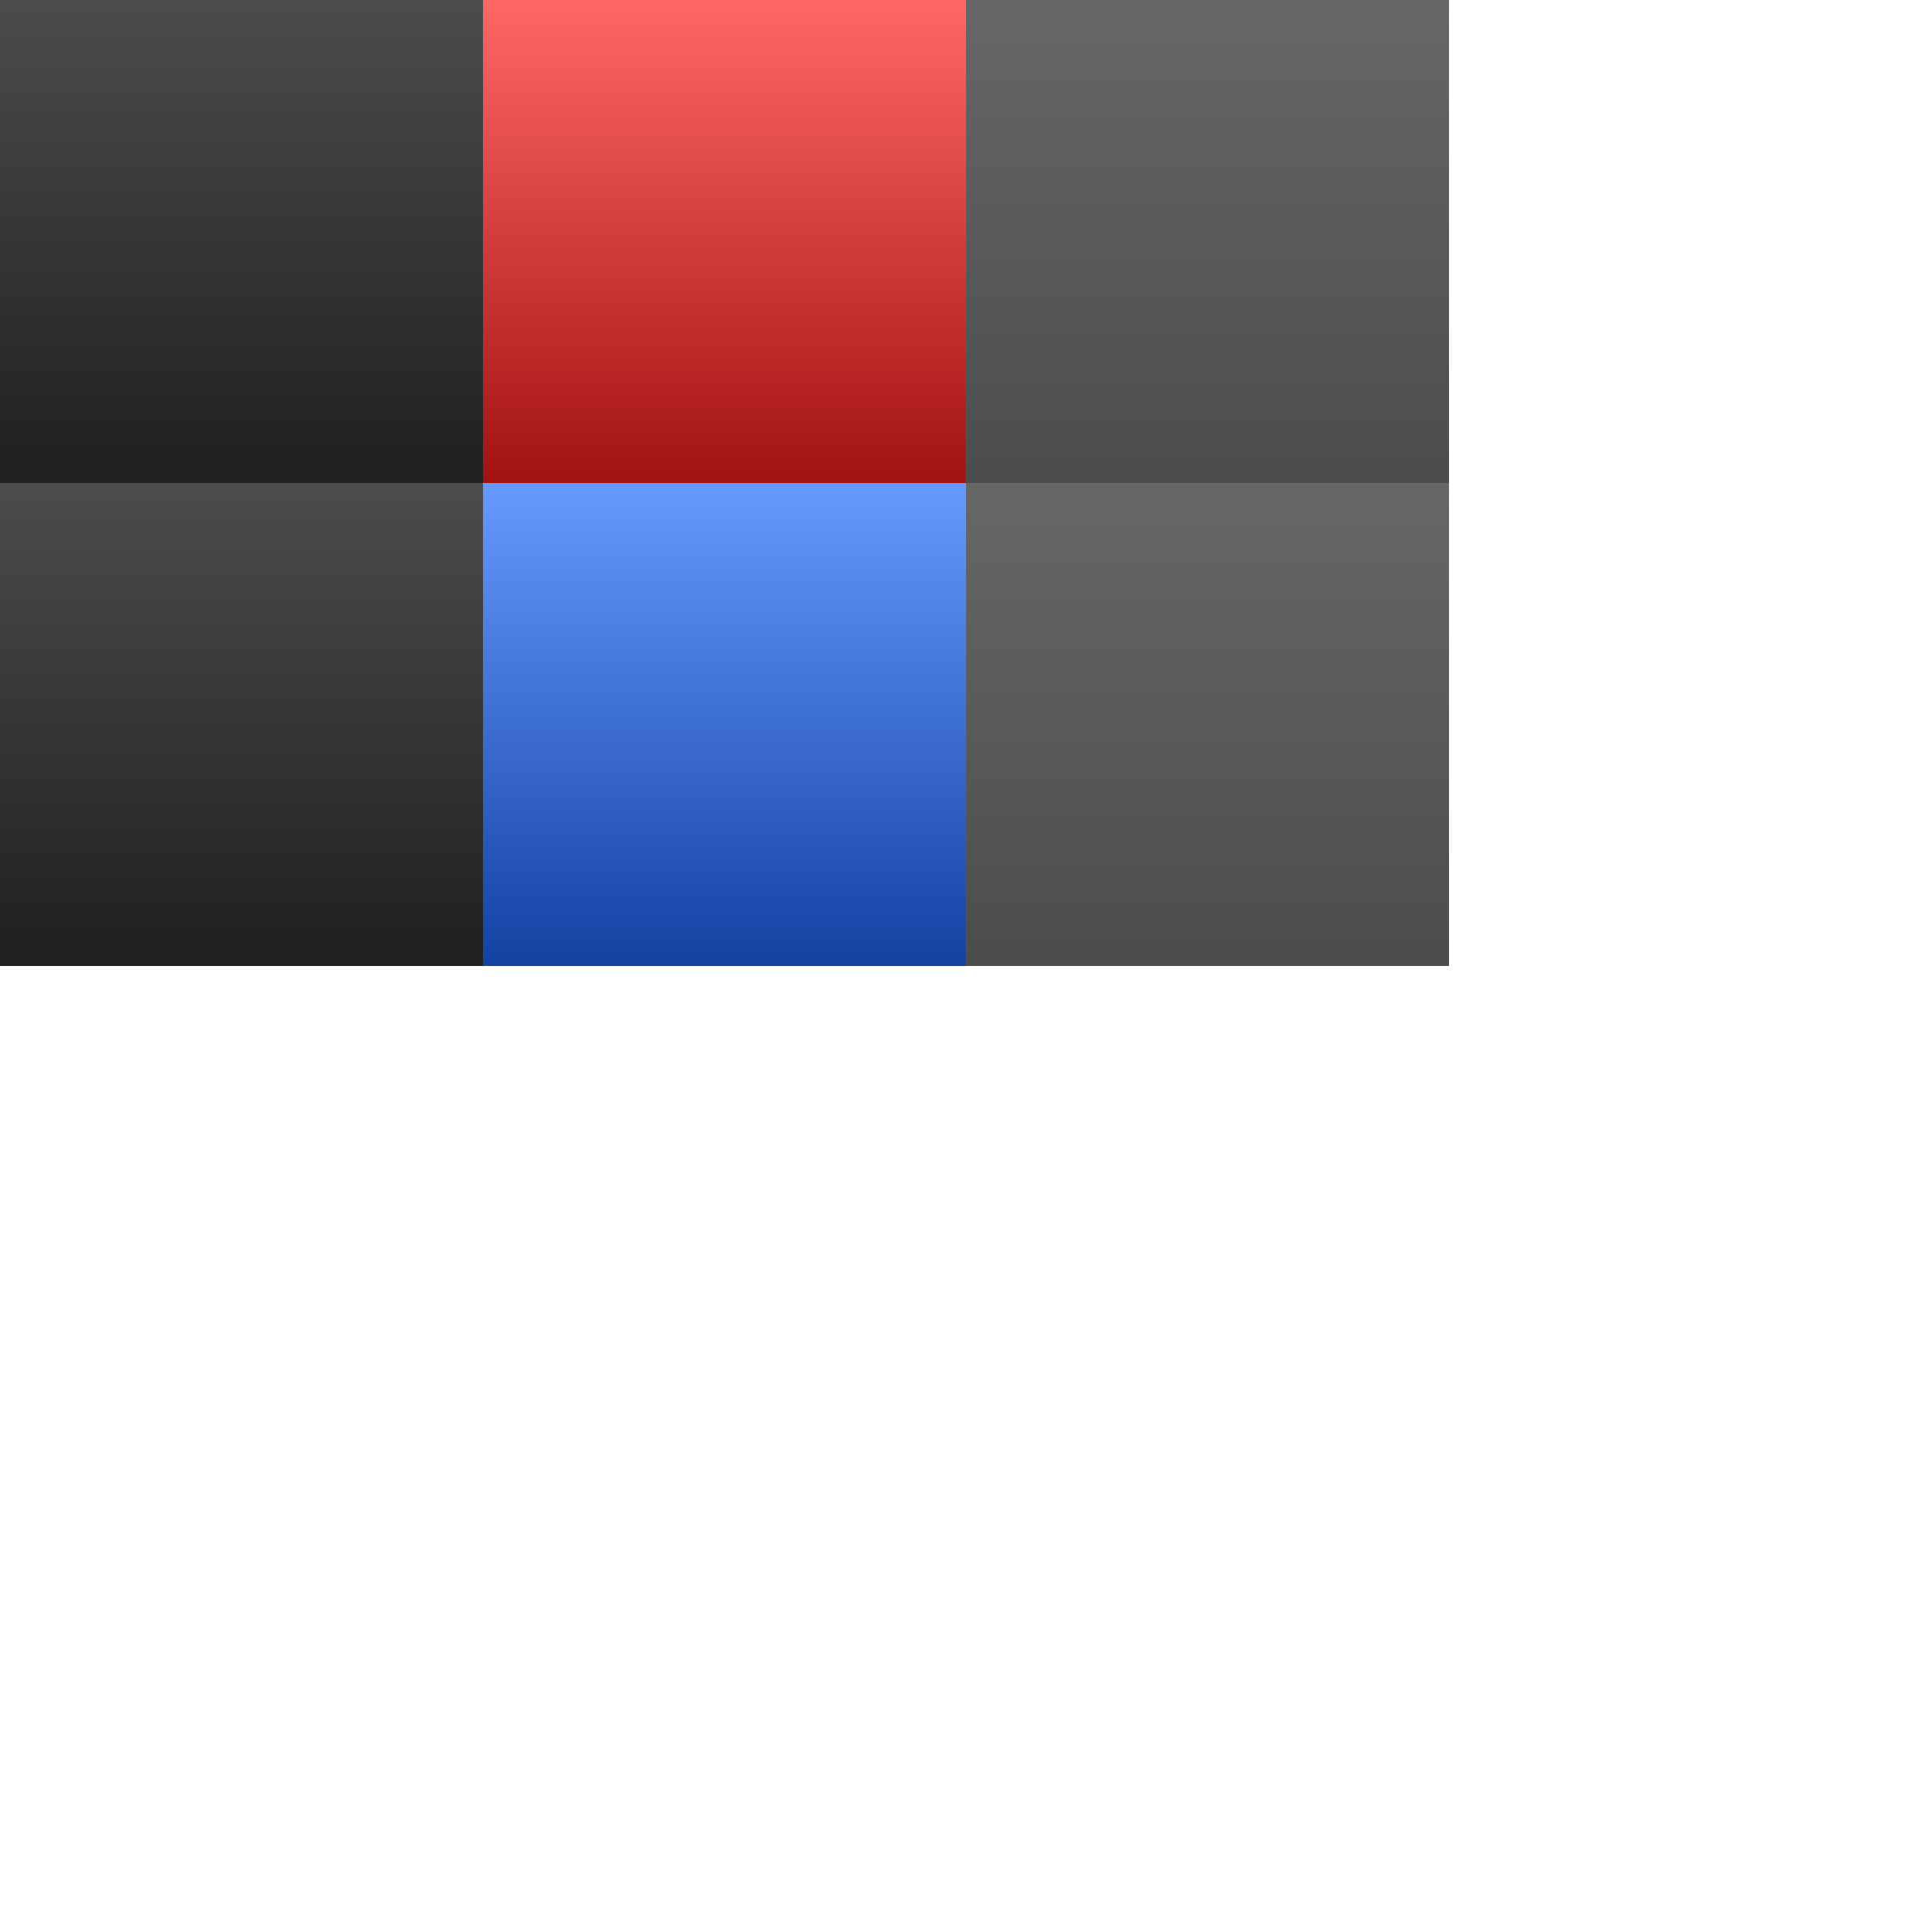
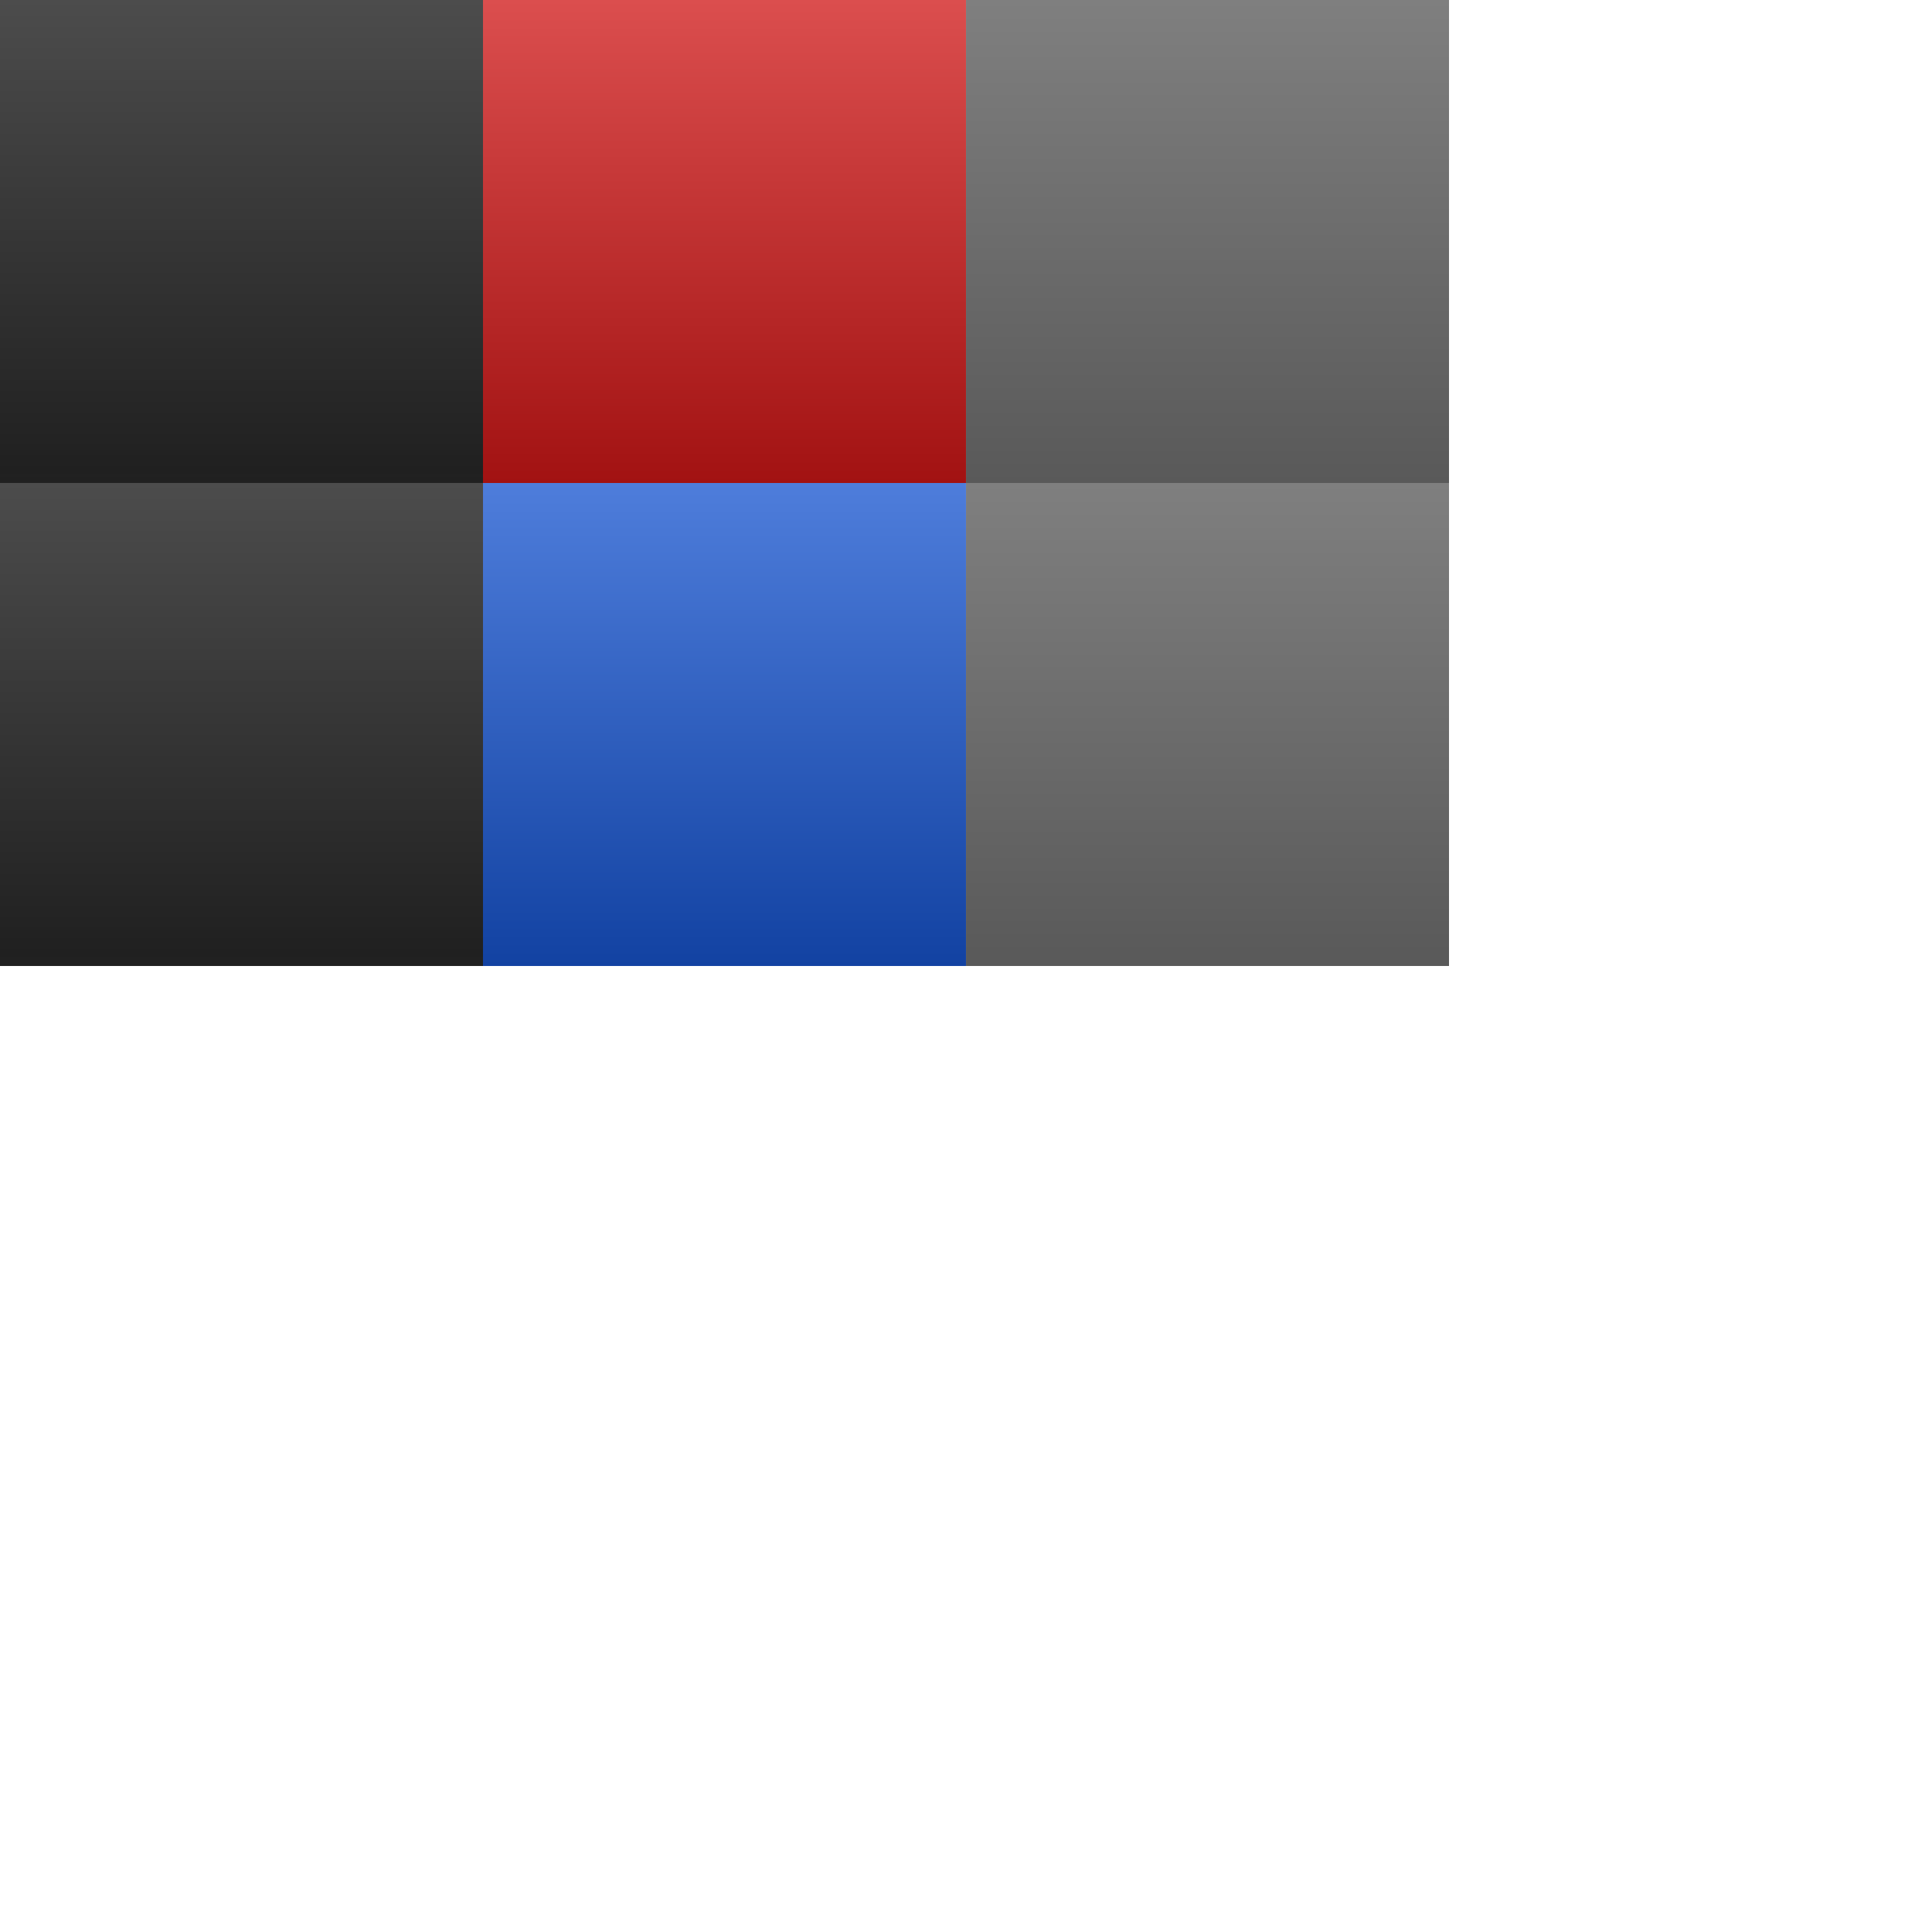
<svg xmlns="http://www.w3.org/2000/svg" xmlns:xlink="http://www.w3.org/1999/xlink" width="256" height="256" viewBox="0 0 67.733 67.733" version="1.1" id="svg1">
  <defs id="defs1">
-     <linearGradient id="linearGradient3">
-       <stop style="stop-color:#4c4c4c;stop-opacity:1;" offset="0" id="stop2" />
-       <stop style="stop-color:#676767;stop-opacity:1;" offset="1" id="stop3" />
+     <linearGradient id="linearGradient8">
+       <stop style="stop-color:#595959;stop-opacity:1;" offset="0" id="stop1" />
+       <stop style="stop-color:#7f7f7f;stop-opacity:1;" offset="1" id="stop4" />
    </linearGradient>
    <linearGradient id="linearGradient34">
      <stop style="stop-color:#1242a2;stop-opacity:1;" offset="0" id="stop33" />
-       <stop style="stop-color:#679aff;stop-opacity:1;" offset="1" id="stop34" />
+       <stop style="stop-color:#4e7ddb;stop-opacity:1;" offset="1" id="stop34" />
    </linearGradient>
    <linearGradient id="linearGradient27">
      <stop style="stop-color:#a21212;stop-opacity:1;" offset="0" id="stop26" />
-       <stop style="stop-color:#ff6767;stop-opacity:1;" offset="1" id="stop27" />
+       <stop style="stop-color:#db4e4e;stop-opacity:1;" offset="1" id="stop27" />
    </linearGradient>
    <linearGradient id="linearGradient25">
      <stop style="stop-color:#1f1f1f;stop-opacity:0.998;" offset="0" id="stop24" />
      <stop style="stop-color:#4c4c4c;stop-opacity:1;" offset="1" id="stop25" />
    </linearGradient>
    <linearGradient xlink:href="#linearGradient25" id="linearGradient4" x1="8.467" y1="16.933" x2="8.467" y2="0" gradientUnits="userSpaceOnUse" gradientTransform="translate(-1.2311401e-7)" />
    <linearGradient xlink:href="#linearGradient27" id="linearGradient5" gradientUnits="userSpaceOnUse" x1="8.467" y1="16.933" x2="8.467" y2="0" gradientTransform="translate(16.93333)" />
-     <linearGradient xlink:href="#linearGradient3" id="linearGradient4-4" x1="8.467" y1="16.933" x2="8.467" y2="0" gradientUnits="userSpaceOnUse" gradientTransform="translate(33.86667)" />
+     <linearGradient xlink:href="#linearGradient8" id="linearGradient4-4" x1="8.467" y1="16.933" x2="8.467" y2="0" gradientUnits="userSpaceOnUse" gradientTransform="translate(33.86667)" />
    <linearGradient xlink:href="#linearGradient25" id="linearGradient4-7" x1="8.467" y1="16.933" x2="8.467" y2="0" gradientUnits="userSpaceOnUse" gradientTransform="translate(0,16.93333)" />
    <linearGradient xlink:href="#linearGradient34" id="linearGradient6" gradientUnits="userSpaceOnUse" gradientTransform="translate(16.93334,16.93333)" x1="8.467" y1="16.933" x2="8.467" y2="0" />
-     <linearGradient xlink:href="#linearGradient3" id="linearGradient7" gradientUnits="userSpaceOnUse" gradientTransform="translate(33.86667,16.93333)" x1="8.467" y1="16.933" x2="8.467" y2="0" />
+     <linearGradient xlink:href="#linearGradient8" id="linearGradient9" gradientUnits="userSpaceOnUse" gradientTransform="translate(33.86667,16.93333)" x1="8.467" y1="16.933" x2="8.467" y2="0" />
  </defs>
  <g id="layer1">
    <rect style="fill:url(#linearGradient6);stroke:none;stroke-width:0;stroke-linecap:round;stroke-linejoin:round;stroke-dasharray:none;stroke-dashoffset:1285.63" id="rect1-4-7-2" width="16.933" height="16.933" x="16.933" y="16.933" rx="0" />
    <rect style="fill:url(#linearGradient5);stroke:none;stroke-width:0;stroke-linecap:round;stroke-linejoin:round;stroke-dasharray:none;stroke-dashoffset:1285.63" id="rect1-4" width="16.933" height="16.933" x="16.933" y="1.990682e-06" rx="0" />
    <rect style="fill:url(#linearGradient4);stroke:none;stroke-width:0;stroke-linecap:round;stroke-linejoin:round;stroke-dasharray:none;stroke-dashoffset:1285.63" id="rect1" width="16.933" height="16.933" x="0" y="1.990682e-06" rx="0" />
    <rect style="fill:url(#linearGradient4-7);stroke:none;stroke-width:0;stroke-linecap:round;stroke-linejoin:round;stroke-dasharray:none;stroke-dashoffset:1285.63" id="rect1-7" width="16.933" height="16.933" x="0" y="16.933" rx="0" />
    <rect style="fill:url(#linearGradient4-4);stroke:none;stroke-width:0;stroke-linecap:round;stroke-linejoin:round;stroke-dasharray:none;stroke-dashoffset:1285.63" id="rect1-5" width="16.933" height="16.933" x="33.867" y="6.0159282e-14" rx="0" />
-     <rect style="fill:url(#linearGradient7);stroke:none;stroke-width:0;stroke-linecap:round;stroke-linejoin:round;stroke-dasharray:none;stroke-dashoffset:1285.63" id="rect1-5-1" width="16.933" height="16.933" x="33.867" y="16.933" rx="0" />
+     <rect style="fill:url(#linearGradient9);stroke:none;stroke-width:0;stroke-linecap:round;stroke-linejoin:round;stroke-dasharray:none;stroke-dashoffset:1285.63" id="rect1-5-4" width="16.933" height="16.933" x="33.867" y="16.933" rx="0" />
  </g>
</svg>
